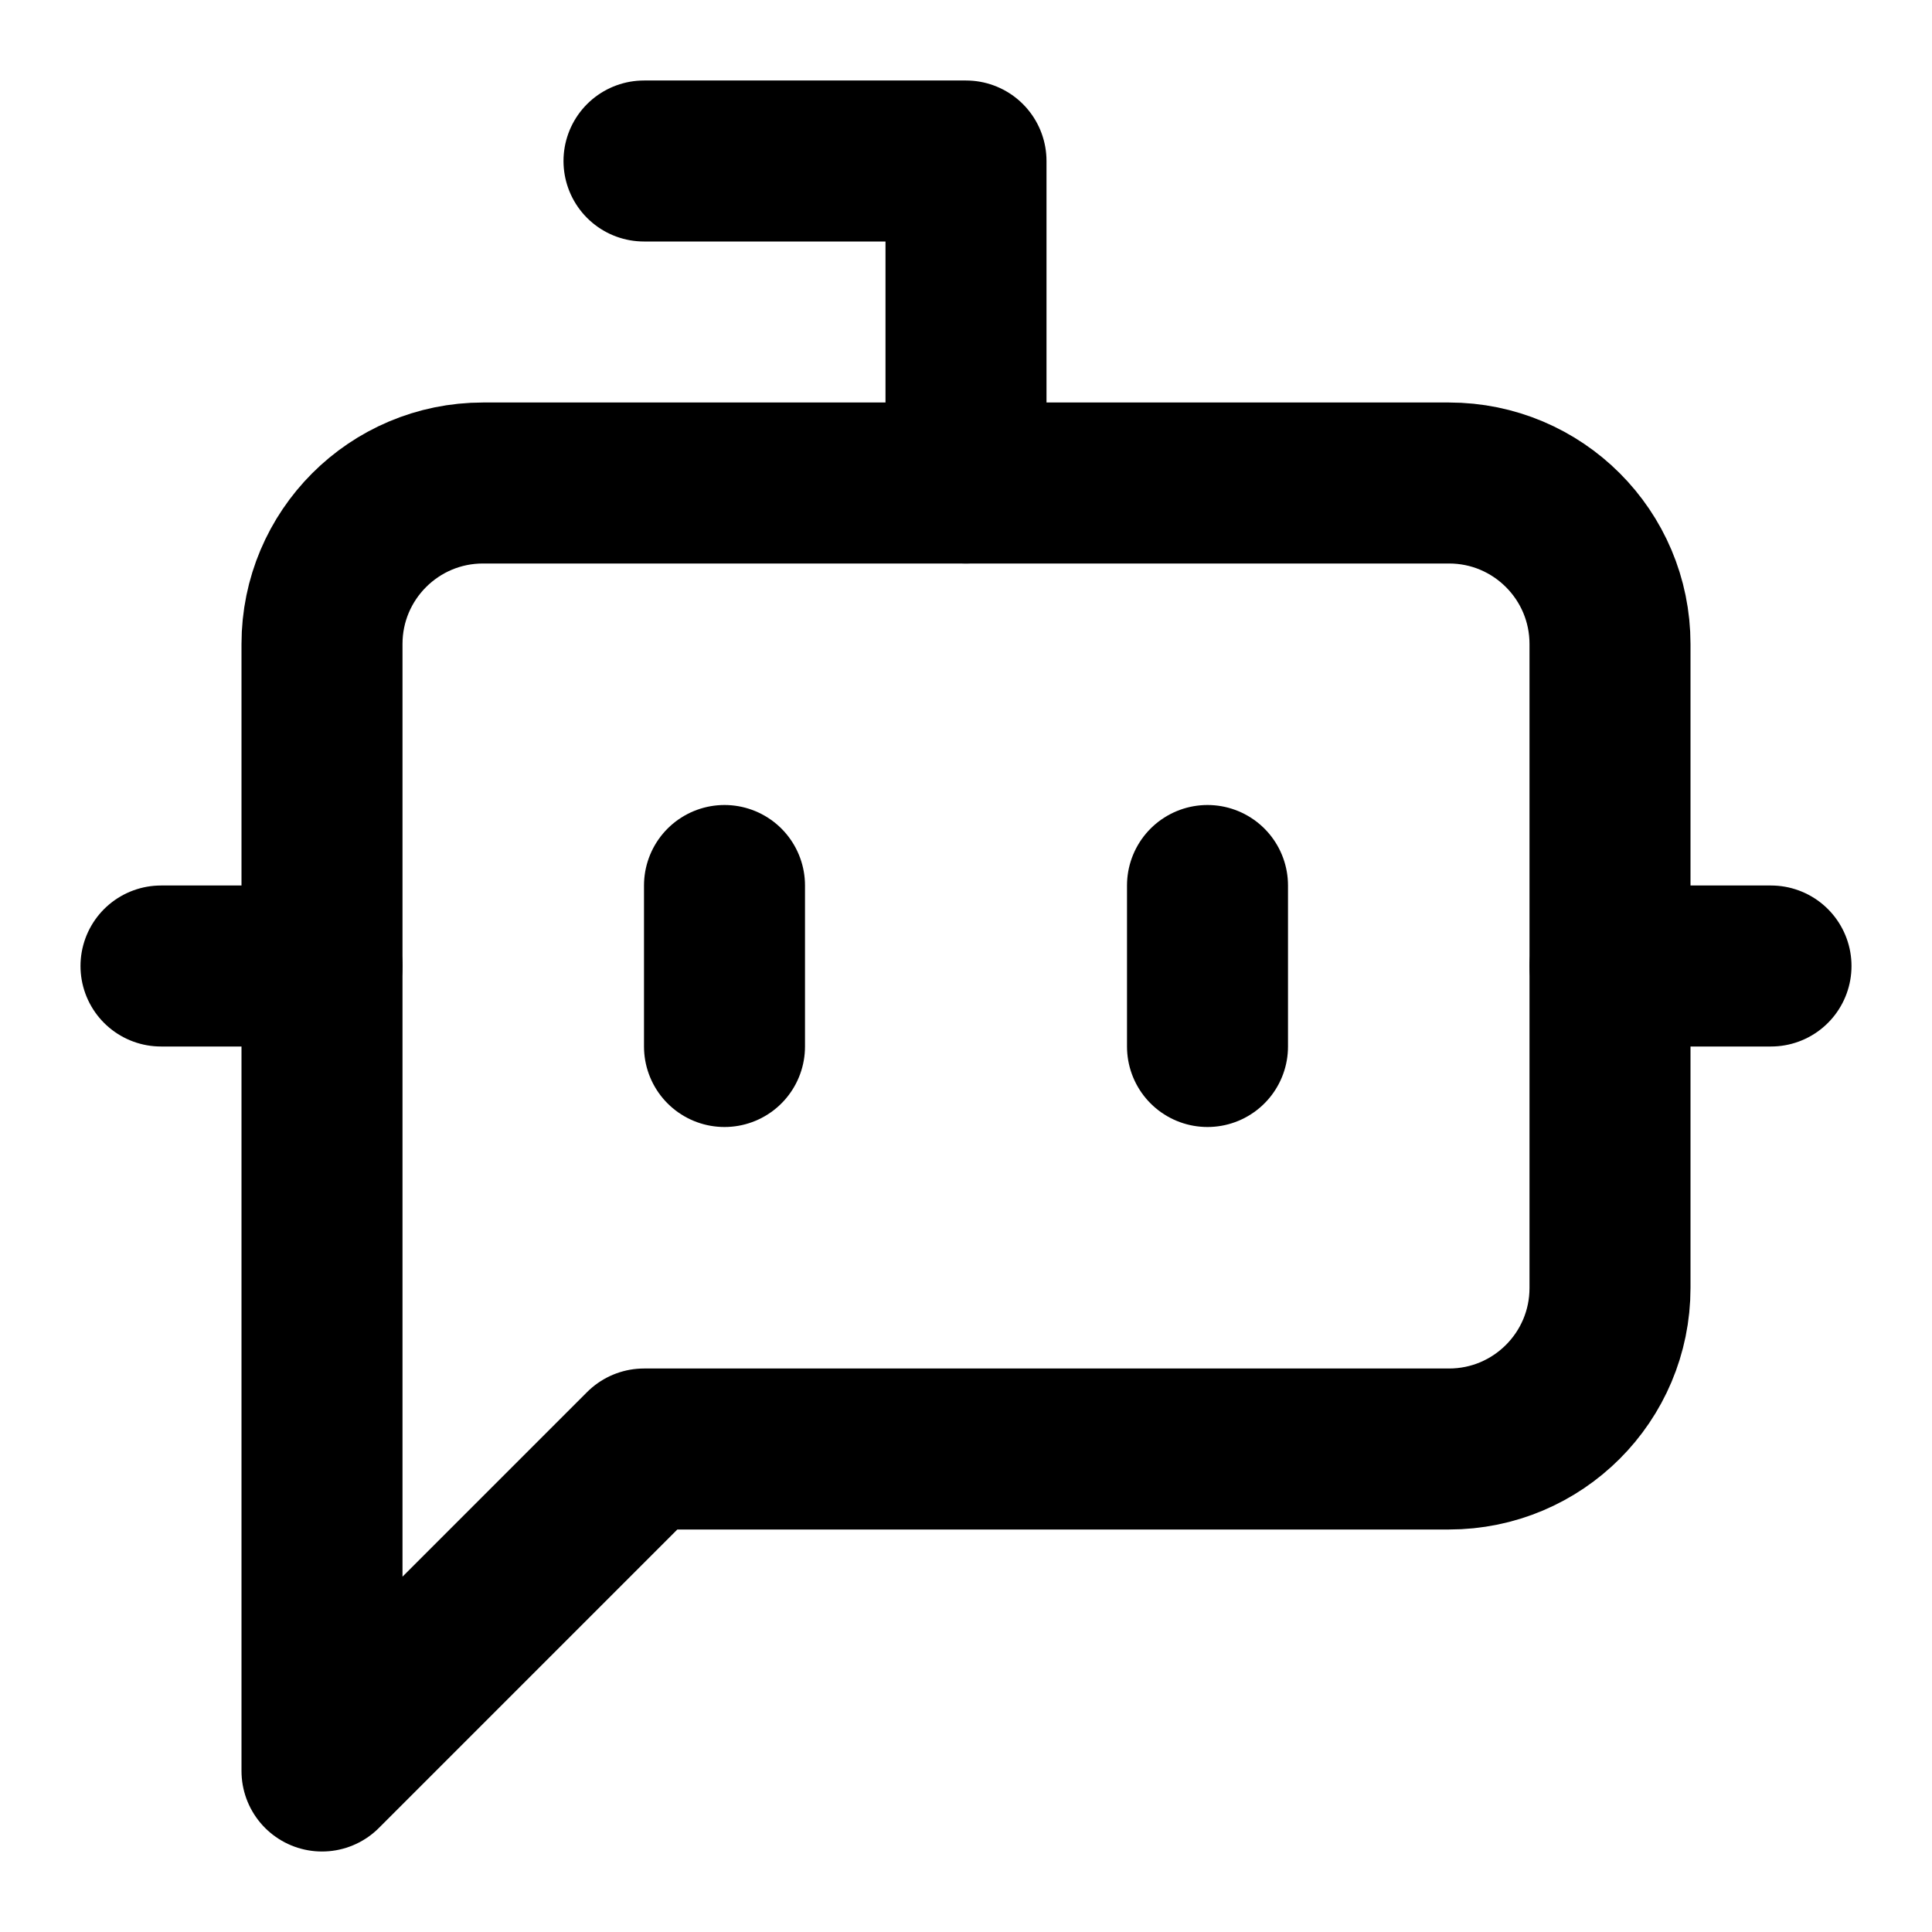
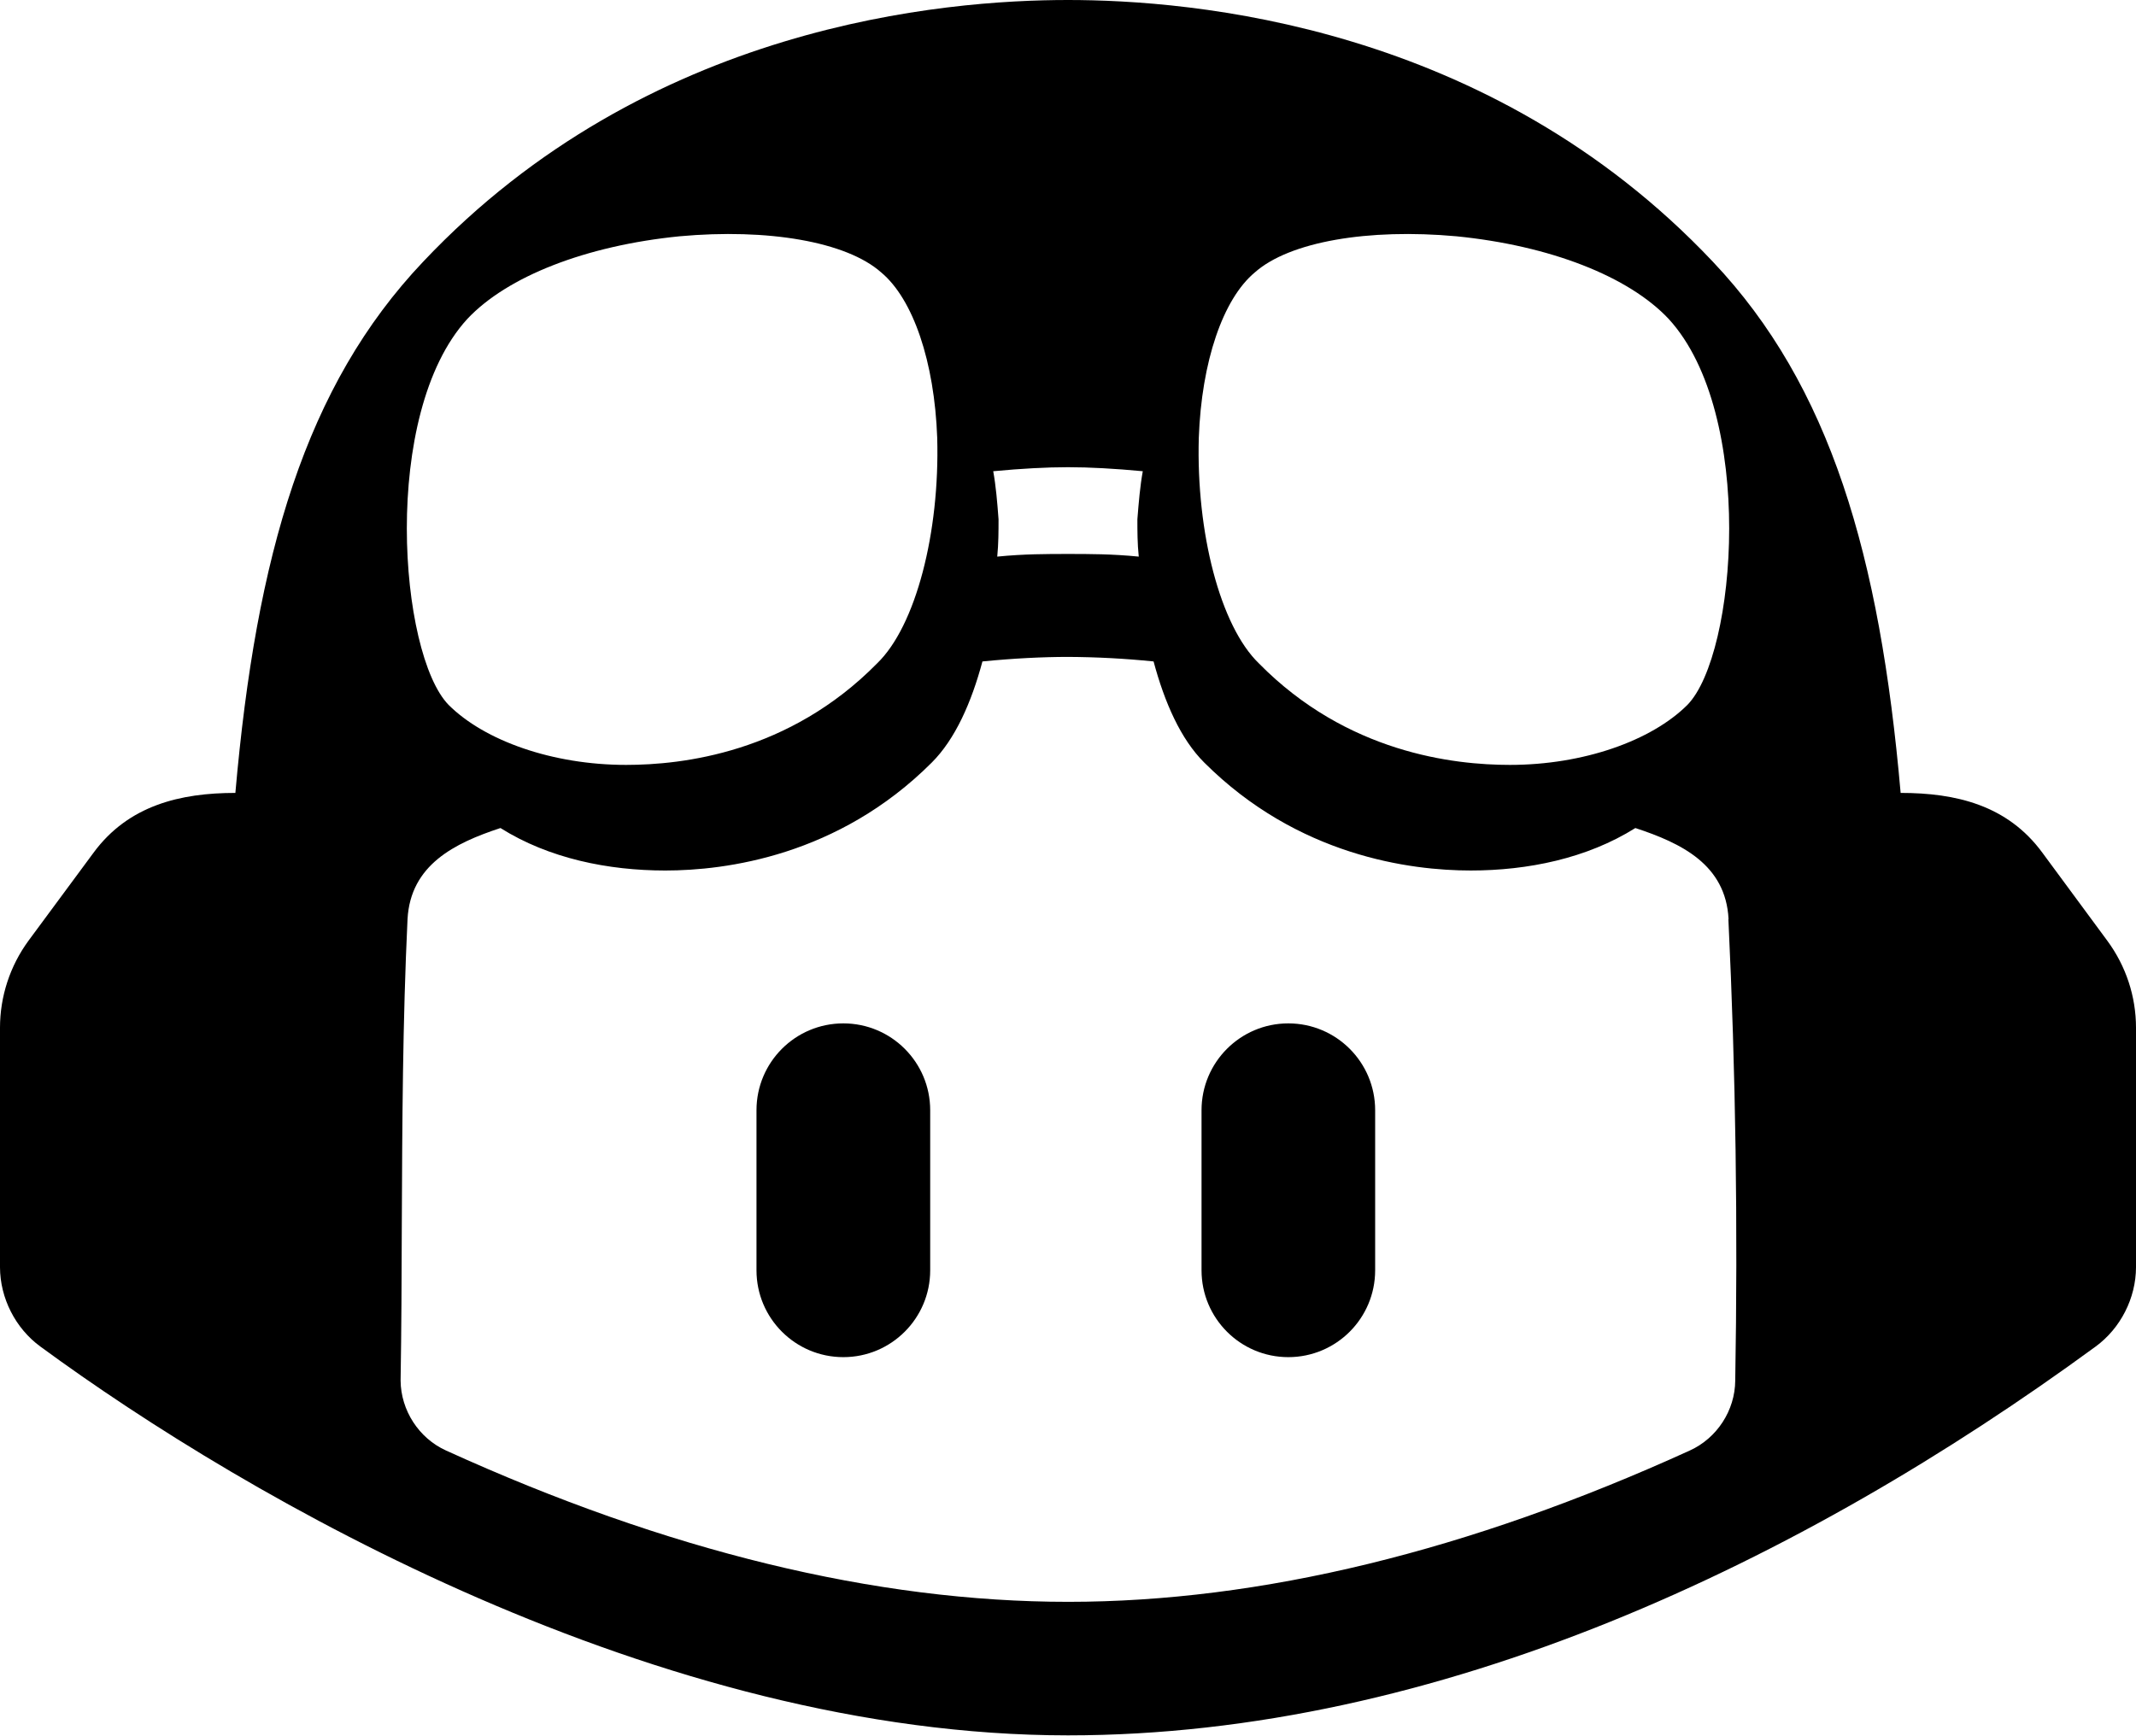
- <svg xmlns="http://www.w3.org/2000/svg" width="24" height="24" viewBox="0 0 24 24" fill="none" stroke="currentColor" stroke-width="2" stroke-linecap="round" stroke-linejoin="round">
-   <path d="M12 6V2H8" />
-   <path d="m8 18-4 4V8a2 2 0 0 1 2-2h12a2 2 0 0 1 2 2v8a2 2 0 0 1-2 2Z" />
-   <path d="M2 12h2" />
-   <path d="M9 11v2" />
-   <path d="M15 11v2" />
-   <path d="M20 12h2" />
+ <svg xmlns="http://www.w3.org/2000/svg" viewBox="0 0 512 416" fill="currentColor">
+   <path d="M181.33 266.143c0-11.497 9.32-20.818 20.818-20.818 11.498 0 20.819 9.321 20.819 20.818v38.373c0 11.497-9.321 20.818-20.819 20.818-11.497 0-20.818-9.32-20.818-20.818v-38.373zM308.807 245.325c-11.477 0-20.798 9.321-20.798 20.818v38.373c0 11.497 9.32 20.818 20.798 20.818 11.497 0 20.818-9.32 20.818-20.818v-38.373c0-11.497-9.32-20.818-20.818-20.818z" fill-rule="nonzero" />
+   <path d="M512.002 246.393v57.384c-.02 7.411-3.696 14.638-9.67 19.011C431.767 374.444 344.695 416 256 416c-98.138 0-196.379-56.542-246.33-93.21-5.975-4.374-9.65-11.6-9.671-19.012v-57.384a35.347 35.347 0 016.857-20.922l15.583-21.085c8.336-11.312 20.757-14.31 33.98-14.31 4.988-56.953 16.794-97.604 45.024-127.354C155.194 5.77 226.56 0 256 0c29.441 0 100.807 5.77 154.557 62.722 28.19 29.75 40.036 70.401 45.025 127.354 13.263 0 25.602 2.936 33.958 14.31l15.583 21.127c4.476 6.077 6.878 13.345 6.878 20.88zm-97.666-26.075c-.677-13.058-11.292-18.19-22.338-21.824-11.64 7.309-25.848 10.183-39.46 10.183-14.454 0-41.432-3.47-63.872-25.869-5.667-5.625-9.527-14.454-12.155-24.247a212.902 212.902 0 00-20.469-1.088c-6.098 0-13.099.349-20.551 1.088-2.628 9.793-6.509 18.622-12.155 24.247-22.4 22.4-49.418 25.87-63.872 25.87-13.612 0-27.86-2.855-39.501-10.184-11.005 3.613-21.558 8.828-22.277 21.824-1.17 24.555-1.272 49.11-1.375 73.645-.041 12.318-.082 24.658-.288 36.976.062 7.166 4.374 13.818 10.882 16.774 52.97 24.124 103.045 36.278 149.137 36.278 46.01 0 96.085-12.154 149.014-36.278 6.508-2.956 10.84-9.608 10.881-16.774.637-36.832.124-73.809-1.642-110.62h.041zM107.521 168.97c8.643 8.623 24.966 14.392 42.56 14.392 13.448 0 39.03-2.874 60.156-24.329 9.28-8.951 15.05-31.35 14.413-54.079-.657-18.231-5.769-33.28-13.448-39.665-8.315-7.371-27.203-10.574-48.33-8.644-22.399 2.238-41.267 9.588-50.875 19.833-20.798 22.728-16.323 80.317-4.476 92.492zm130.556-56.008c.637 3.51.965 7.35 1.273 11.517 0 2.875 0 5.77-.308 8.952 6.406-.636 11.847-.636 16.959-.636s10.553 0 16.959.636c-.329-3.182-.329-6.077-.329-8.952.329-4.167.657-8.007 1.294-11.517-6.735-.637-12.812-.965-17.924-.965s-11.21.328-17.924.965zm49.275-8.008c-.637 22.728 5.133 45.128 14.413 54.08 21.105 21.454 46.708 24.328 60.155 24.328 17.596 0 33.918-5.769 42.561-14.392 11.847-12.175 16.322-69.764-4.476-92.492-9.608-10.245-28.476-17.595-50.875-19.833-21.127-1.93-40.015 1.273-48.33 8.644-7.679 6.385-12.791 21.434-13.448 39.665z" />
</svg>
